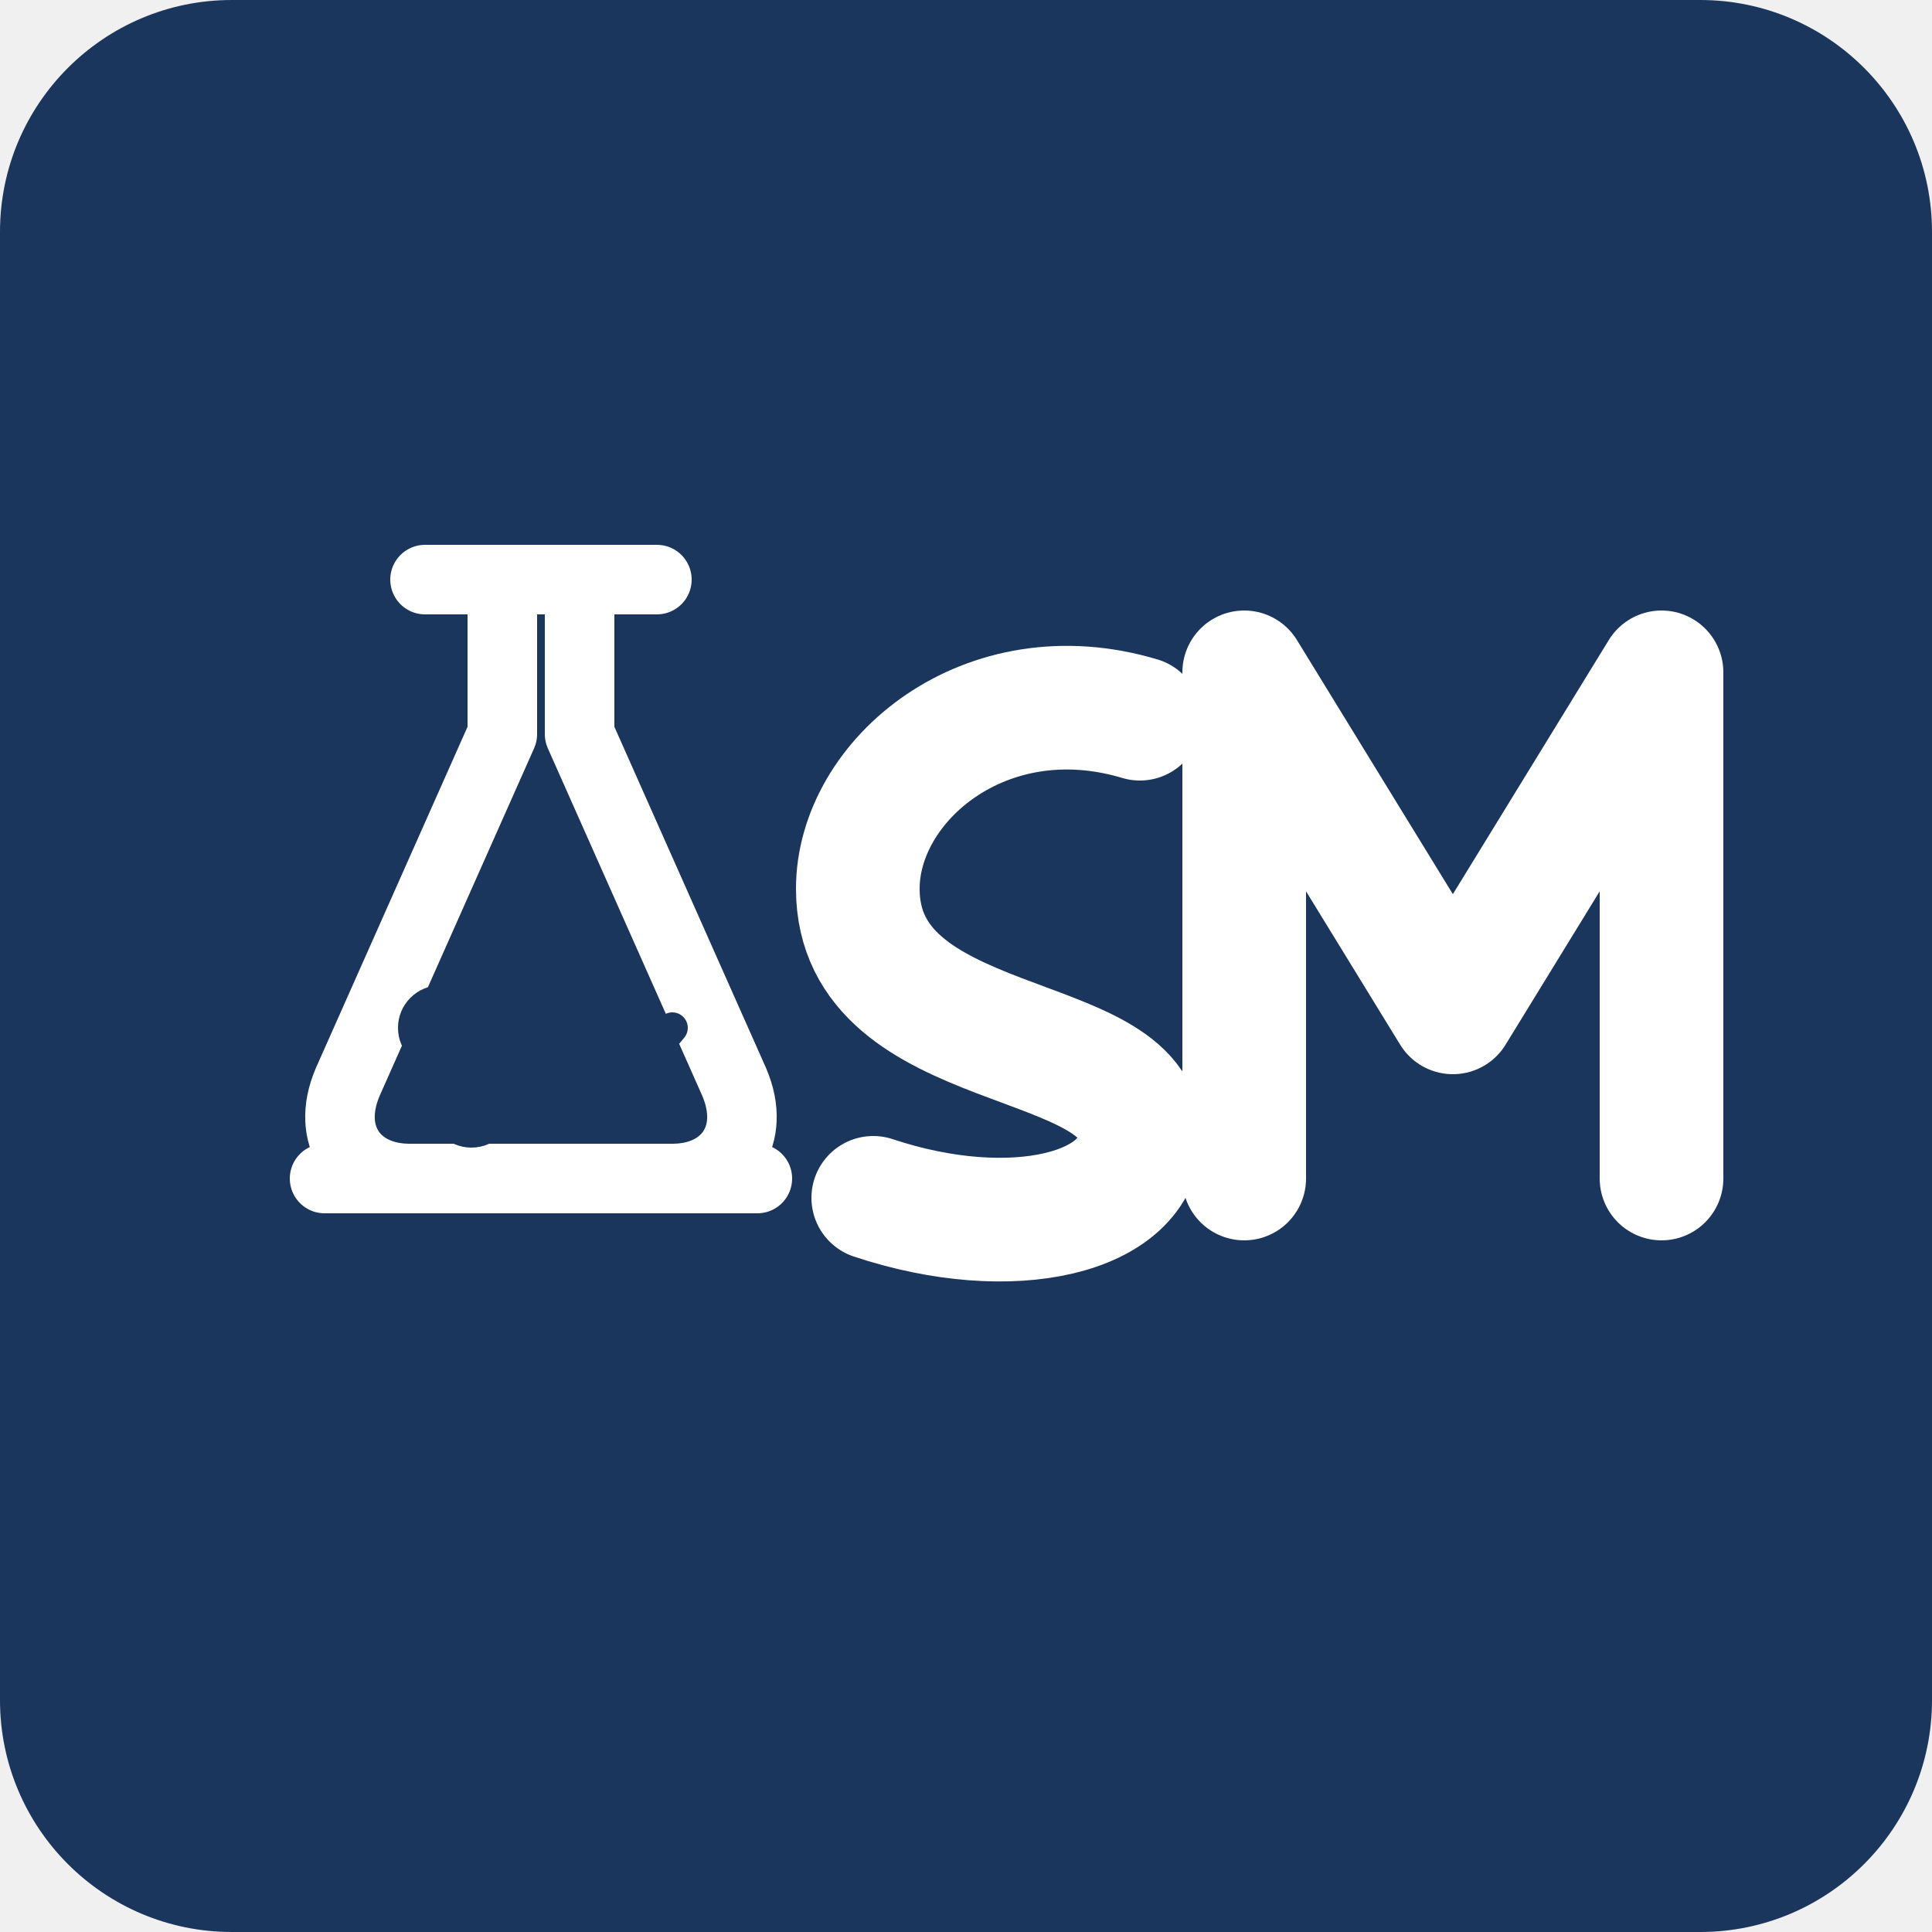
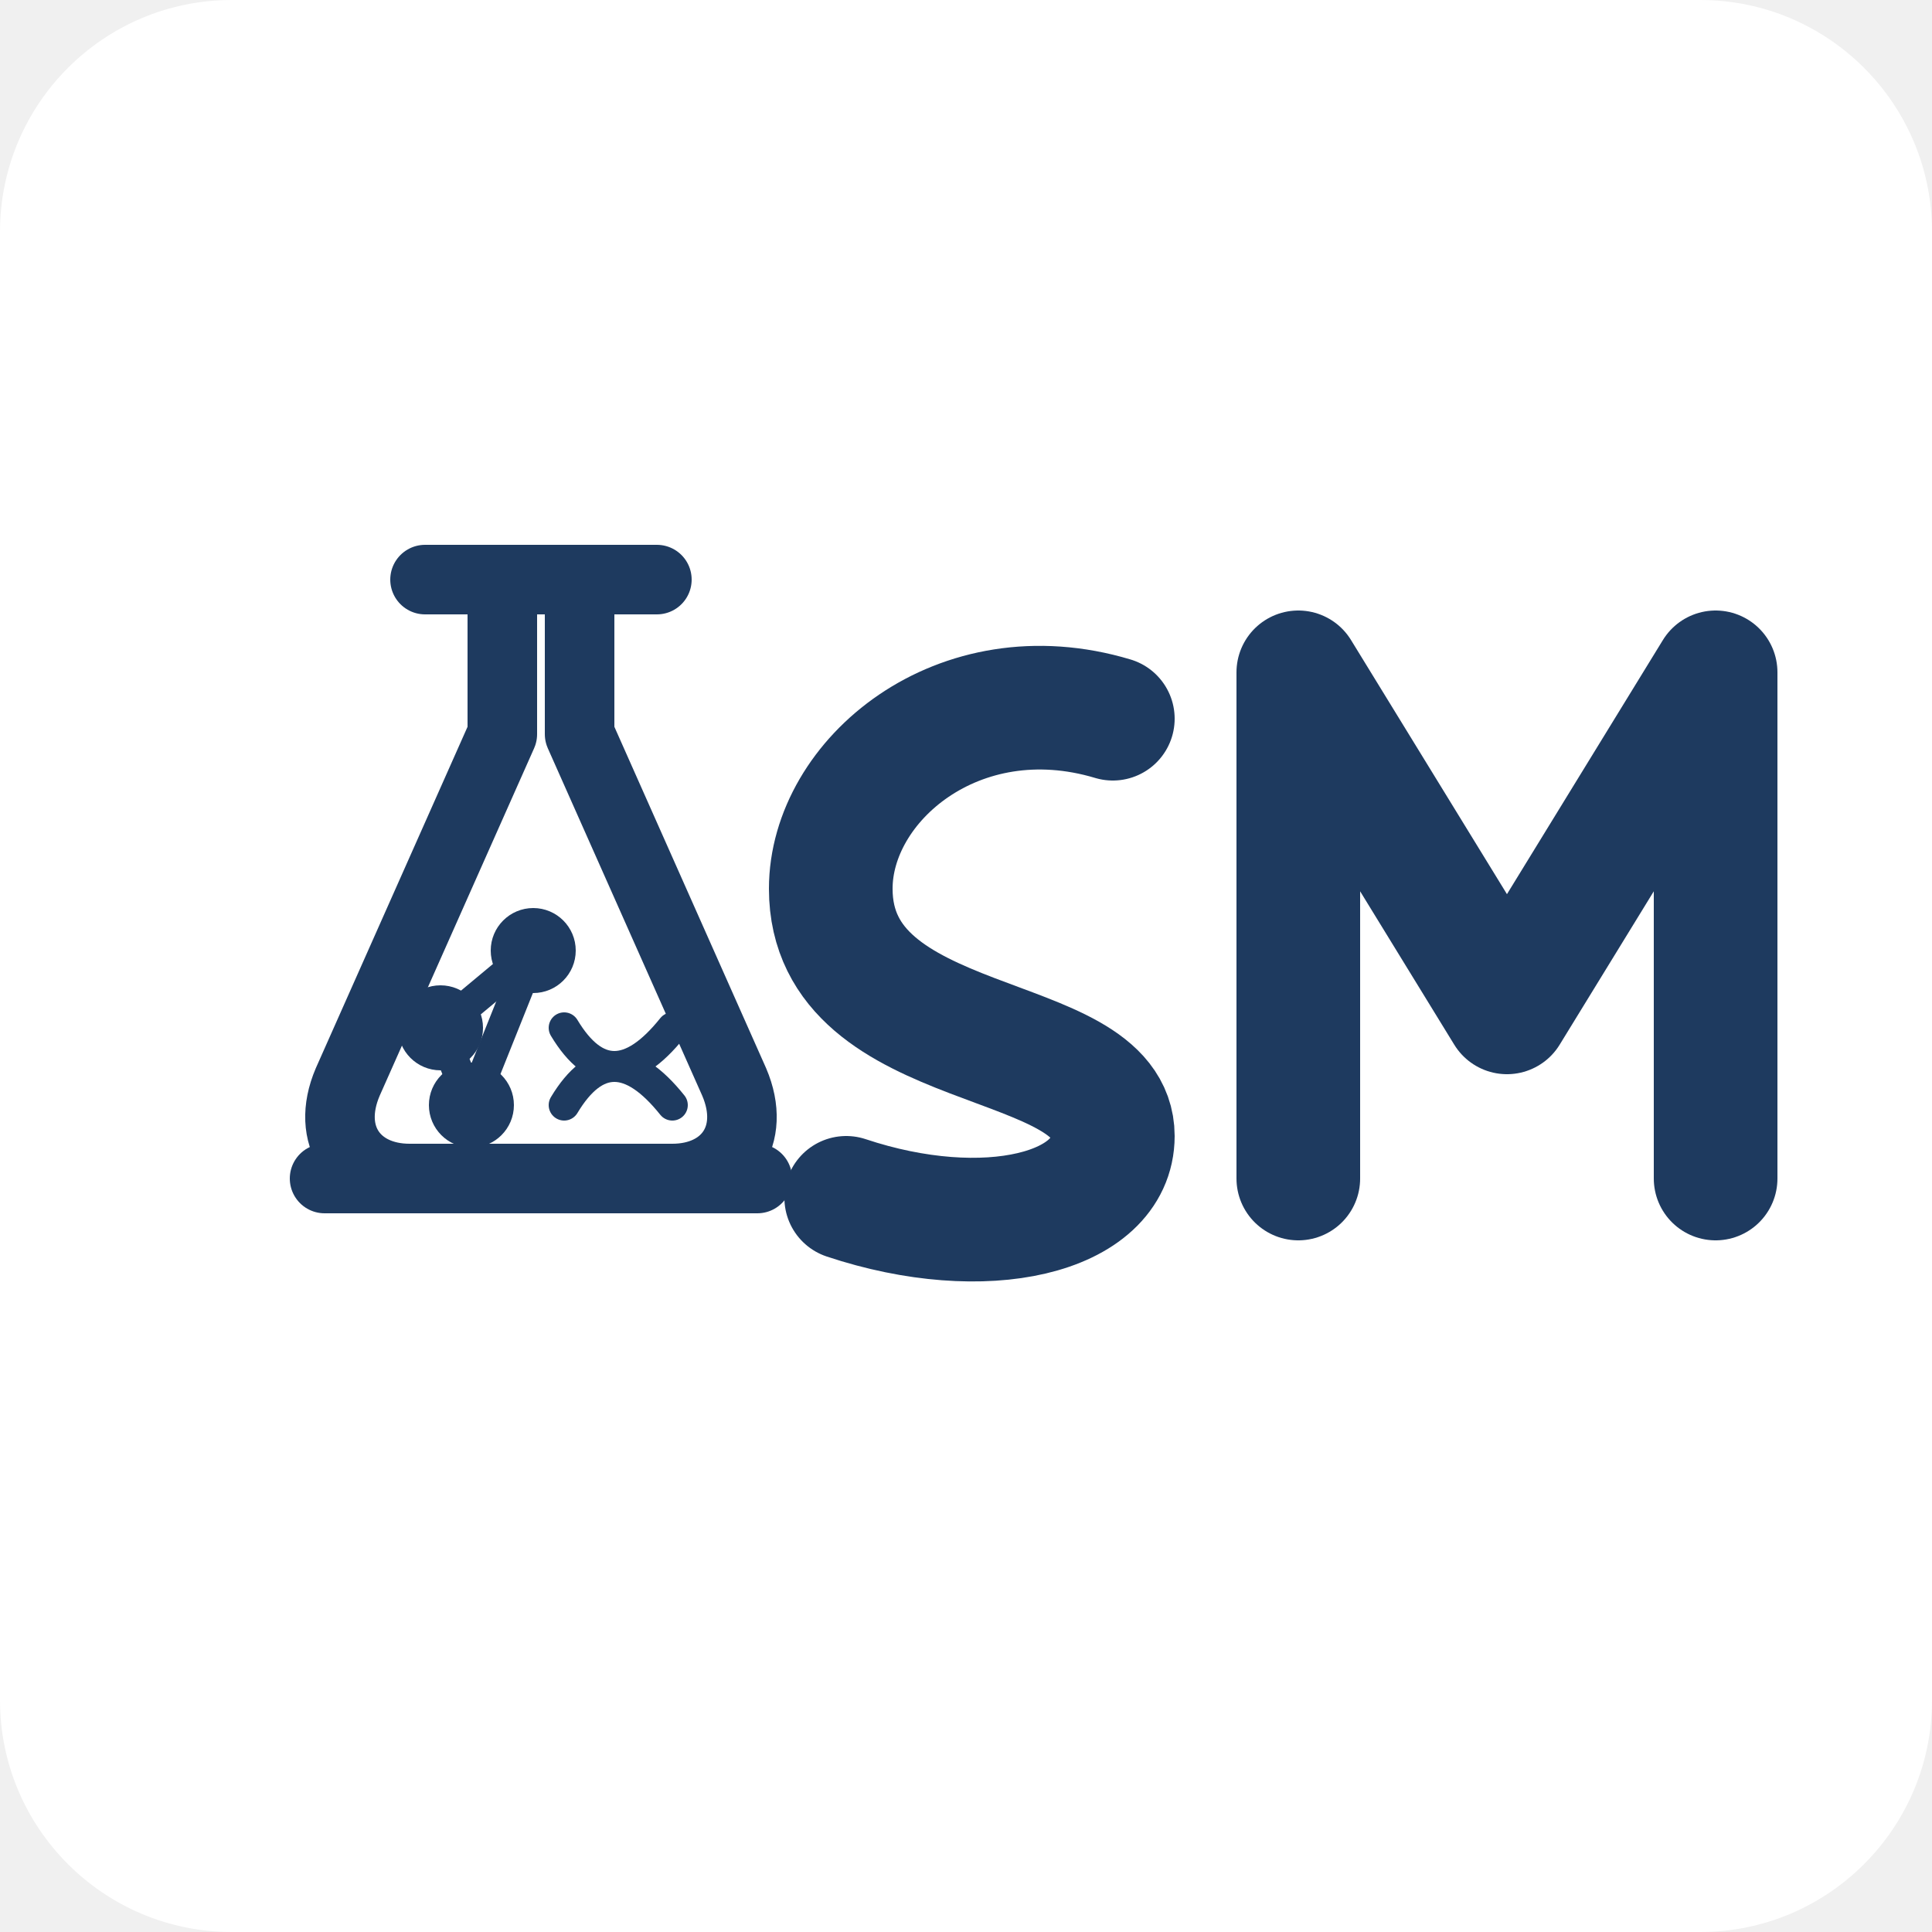
<svg xmlns="http://www.w3.org/2000/svg" viewBox="0 0 500 500" width="100%" height="100%">
-   <rect width="500" height="500" rx="60" fill="#1b365d" />
+   <rect width="500" height="500" rx="60" fill="#ffffff" />
  <g transform="translate(50, 110)">
-     <path d="M 60 40 H 120 M 80 40 V 80 L 40 170 C 34 184 42 195 56 195 H 124 C 138 195 146 184 140 170 L 100 80 V 40" stroke="#ffffff" stroke-width="18" stroke-linecap="round" stroke-linejoin="round" fill="none" />
-     <path d="M 34 195 H 146" stroke="#ffffff" stroke-width="18" stroke-linecap="round" />
-     <line x1="64" y1="156" x2="88" y2="136" stroke="#1b365d" stroke-width="8" stroke-linecap="round" />
-     <line x1="64" y1="156" x2="72" y2="176" stroke="#1b365d" stroke-width="8" stroke-linecap="round" />
-     <line x1="88" y1="136" x2="72" y2="176" stroke="#1b365d" stroke-width="8" stroke-linecap="round" />
-     <circle cx="64" cy="156" r="11" fill="#1b365d" />
-     <circle cx="88" cy="136" r="11" fill="#1b365d" />
-     <circle cx="72" cy="176" r="11" fill="#1b365d" />
-     <path d="M 96 176 Q 108 156 124 176" stroke="#1b365d" stroke-width="8" stroke-linecap="round" fill="none" />
-     <path d="M 96 156 Q 108 176 124 156" stroke="#1b365d" stroke-width="8" stroke-linecap="round" fill="none" />
-     <path d="M 245 76 C 205 64 172 92 172 120 C 172 164 245 156 245 184 C 245 204 212 212 176 200" stroke="#ffffff" stroke-width="32" stroke-linecap="round" fill="none" />
-     <path d="M 272 195 V 64 L 326 152 L 380 64 V 195" stroke="#ffffff" stroke-width="32" stroke-linecap="round" stroke-linejoin="round" fill="none" />
+     <path d="M 60 40 H 120 M 80 40 V 80 L 40 170 C 34 184 42 195 56 195 H 124 C 138 195 146 184 140 170 L 100 80 V 40" stroke="#1e3a5f" stroke-width="18" stroke-linecap="round" stroke-linejoin="round" fill="none" />
+     <path d="M 34 195 H 146" stroke="#1e3a5f" stroke-width="18" stroke-linecap="round" />
+     <line x1="64" y1="156" x2="88" y2="136" stroke="#1e3a5f" stroke-width="8" stroke-linecap="round" />
+     <line x1="64" y1="156" x2="72" y2="176" stroke="#1e3a5f" stroke-width="8" stroke-linecap="round" />
+     <line x1="88" y1="136" x2="72" y2="176" stroke="#1e3a5f" stroke-width="8" stroke-linecap="round" />
+     <circle cx="64" cy="156" r="11" fill="#1e3a5f" />
+     <circle cx="88" cy="136" r="11" fill="#1e3a5f" />
+     <circle cx="72" cy="176" r="11" fill="#1e3a5f" />
+     <path d="M 96 176 Q 108 156 124 176" stroke="#1e3a5f" stroke-width="8" stroke-linecap="round" fill="none" />
+     <path d="M 96 156 Q 108 176 124 156" stroke="#1e3a5f" stroke-width="8" stroke-linecap="round" fill="none" />
+     <path d="M 238 76 C 198 64 165 92 165 120 C 165 164 238 156 238 184 C 238 204 205 212 169 200" stroke="#1e3a5f" stroke-width="32" stroke-linecap="round" fill="none" />
+     <path d="M 286 195 V 64 L 340 152 L 394 64 V 195" stroke="#1e3a5f" stroke-width="32" stroke-linecap="round" stroke-linejoin="round" fill="none" />
  </g>
</svg>
